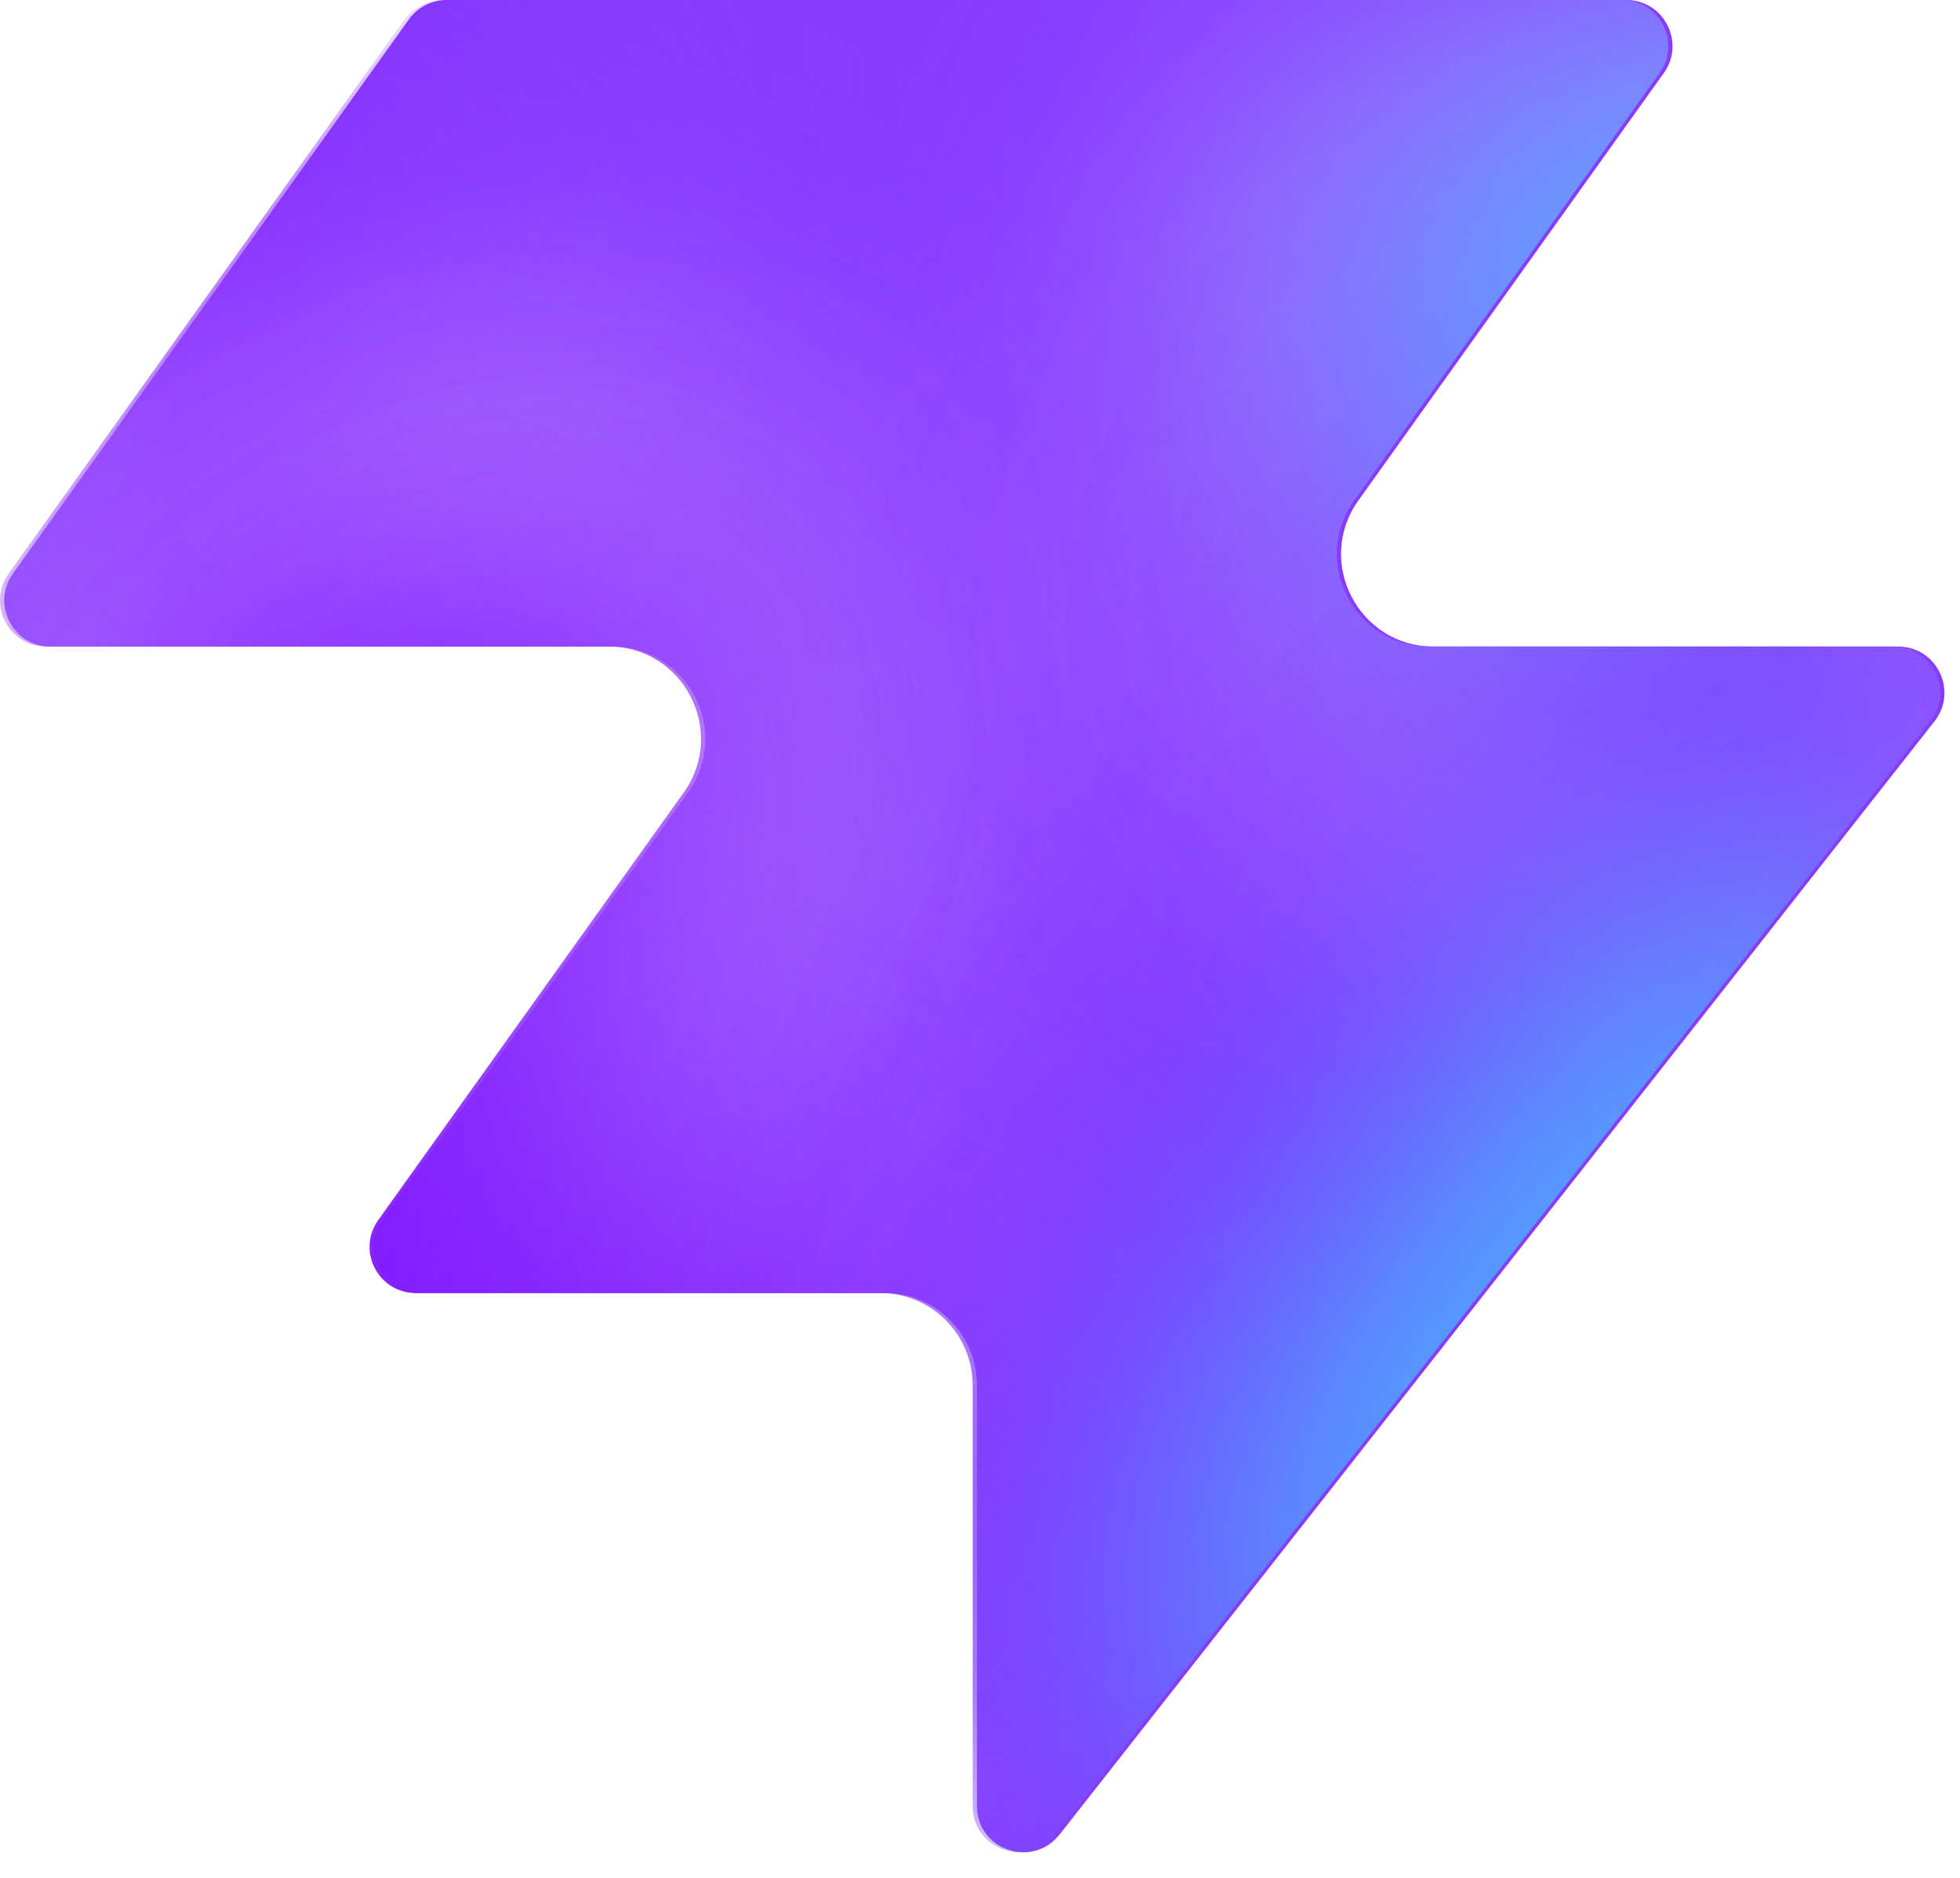
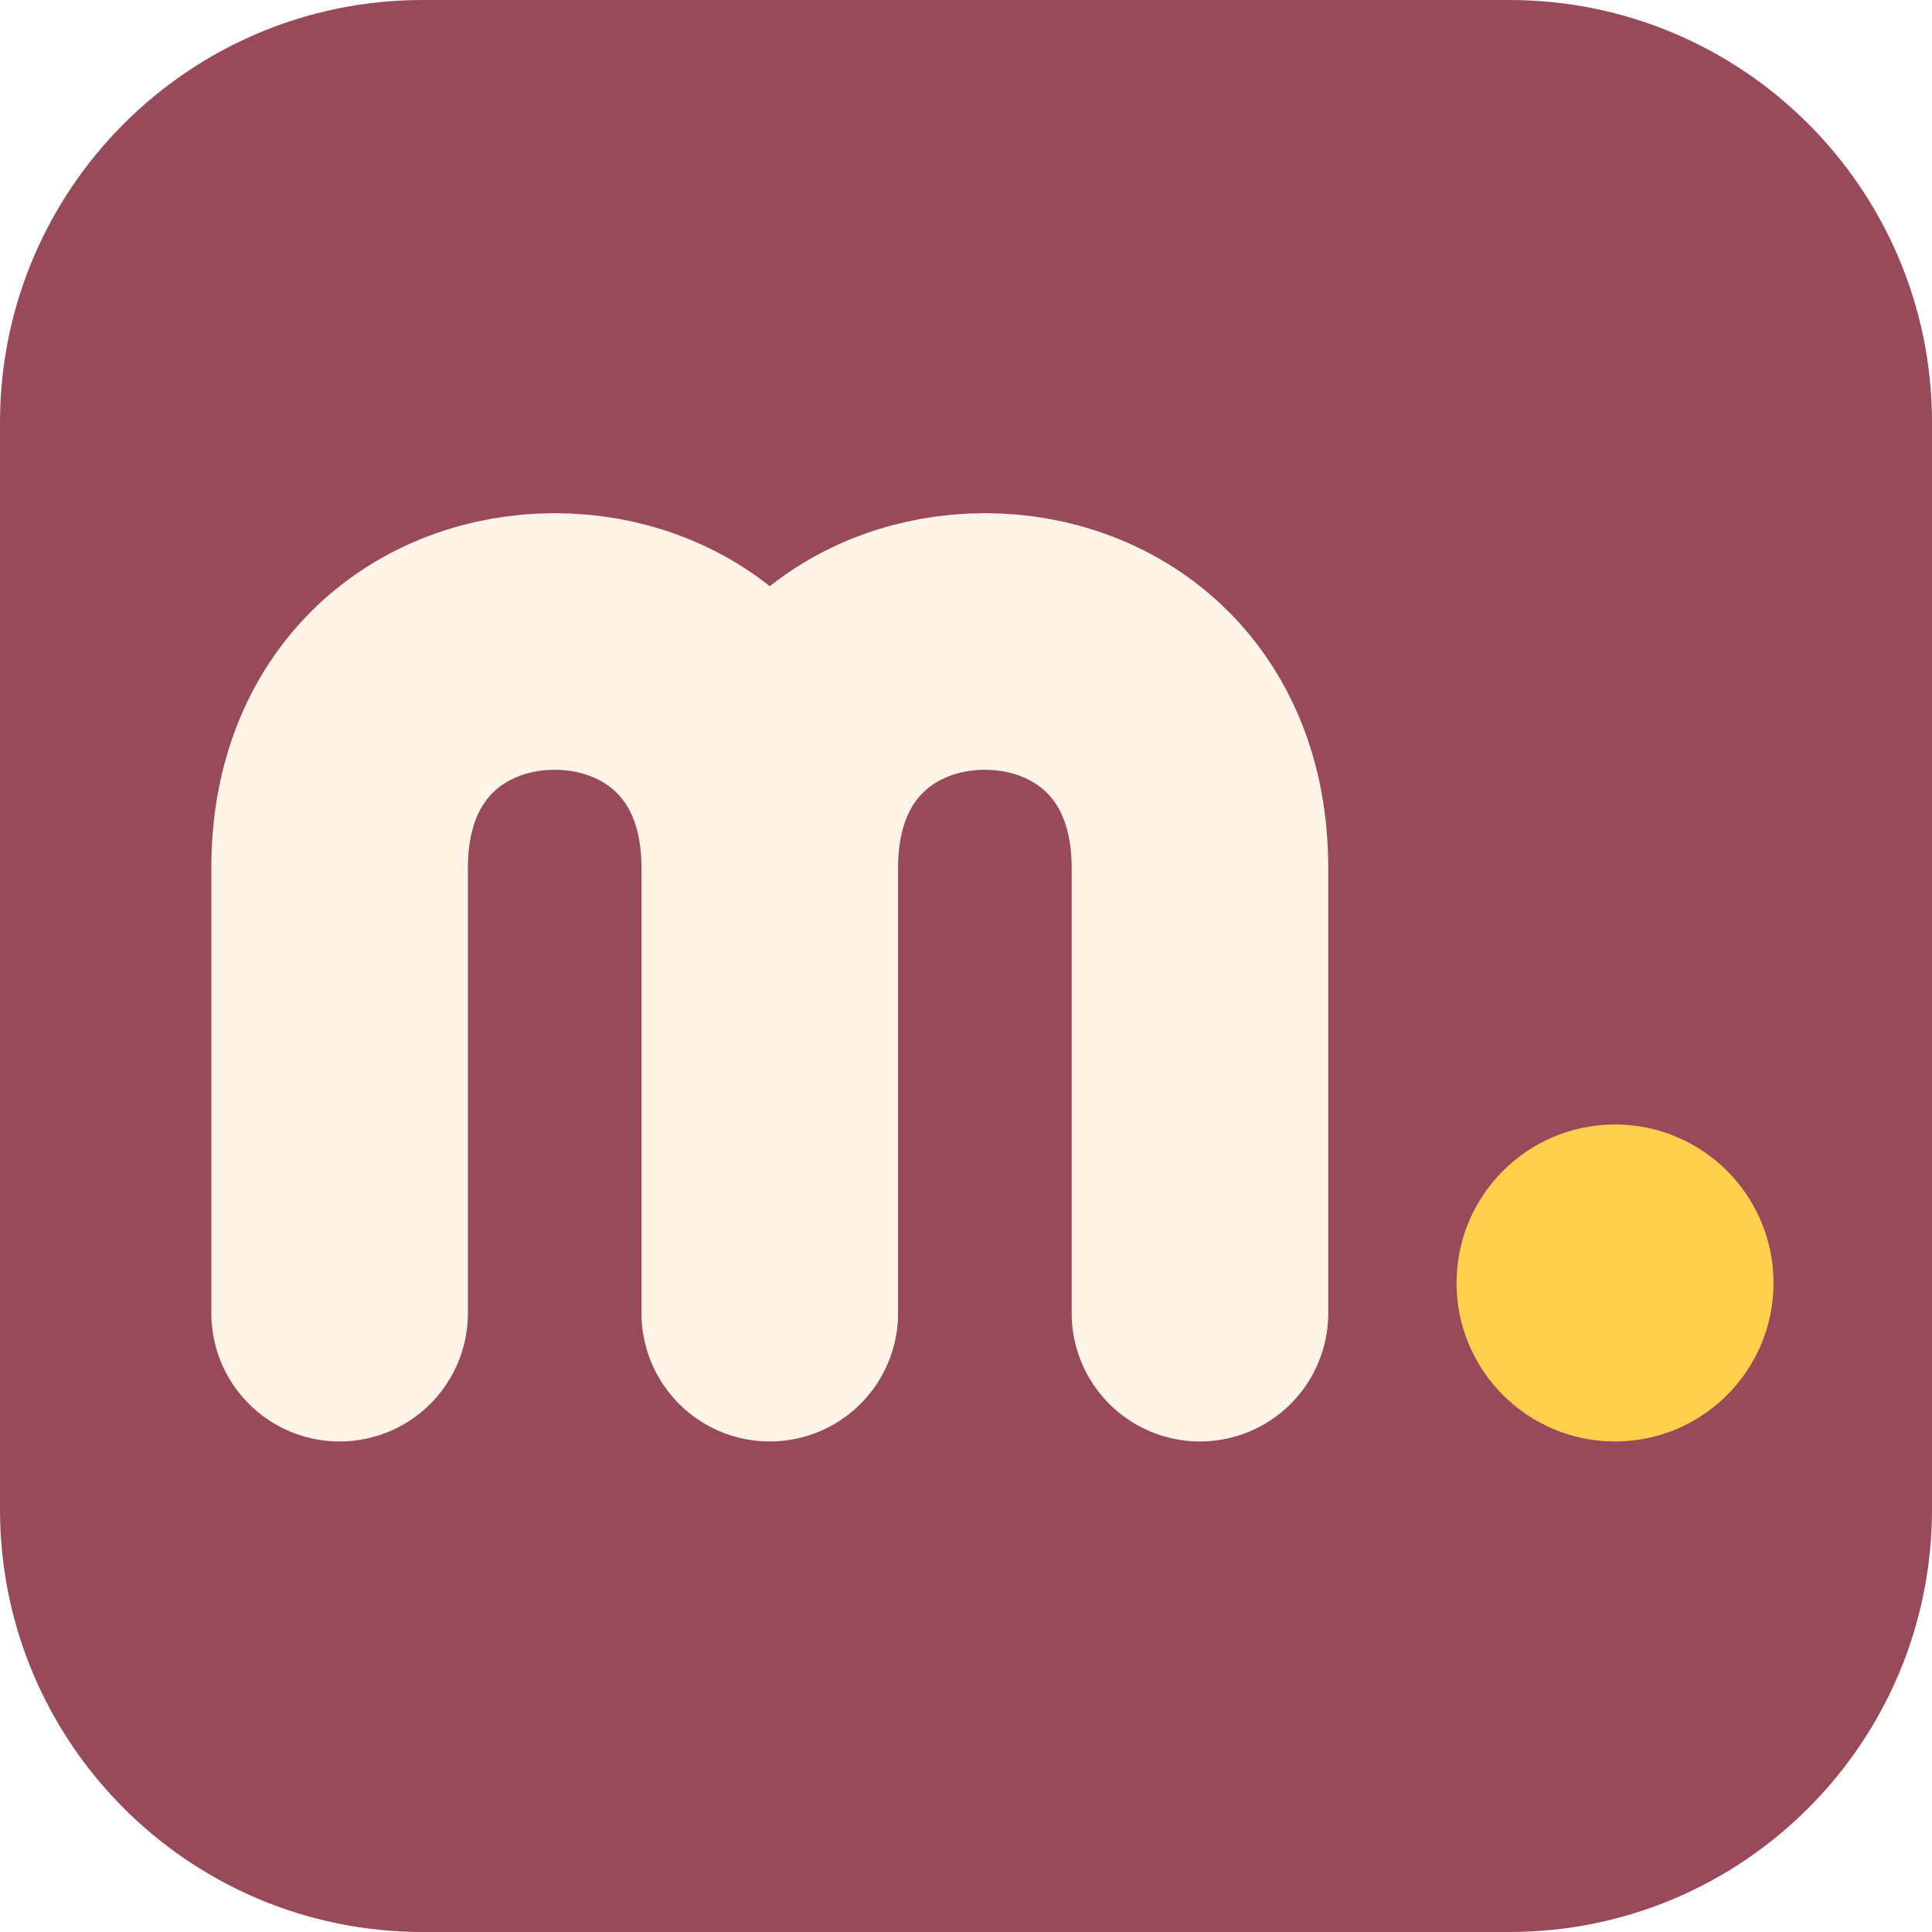
- <svg xmlns="http://www.w3.org/2000/svg" width="48" height="46" fill="none" viewBox="0 0 48 46">
-   <path fill="#863bff" d="M25.946 44.938c-.664.845-2.021.375-2.021-.698V33.937a2.26 2.26 0 0 0-2.262-2.262H10.287c-.92 0-1.456-1.04-.92-1.788l7.48-10.471c1.07-1.497 0-3.578-1.842-3.578H1.237c-.92 0-1.456-1.04-.92-1.788L10.013.474c.214-.297.556-.474.92-.474h28.894c.92 0 1.456 1.04.92 1.788l-7.48 10.471c-1.07 1.498 0 3.579 1.842 3.579h11.377c.943 0 1.473 1.088.89 1.83L25.947 44.94z" style="fill:#863bff;fill:color(display-p3 .525 .23 1);fill-opacity:1" />
-   <mask id="a" width="48" height="46" x="0" y="0" maskUnits="userSpaceOnUse" style="mask-type:alpha">
-     <path fill="#000" d="M25.842 44.938c-.664.844-2.021.375-2.021-.698V33.937a2.26 2.26 0 0 0-2.262-2.262H10.183c-.92 0-1.456-1.04-.92-1.788l7.48-10.471c1.07-1.498 0-3.579-1.842-3.579H1.133c-.92 0-1.456-1.04-.92-1.787L9.91.473c.214-.297.556-.474.92-.474h28.894c.92 0 1.456 1.04.92 1.788l-7.48 10.471c-1.07 1.498 0 3.578 1.842 3.578h11.377c.943 0 1.473 1.088.89 1.832L25.843 44.94z" style="fill:#000;fill-opacity:1" />
-   </mask>
-   <g mask="url(#a)">
-     <g filter="url(#b)">
-       <ellipse cx="5.508" cy="14.704" fill="#ede6ff" rx="5.508" ry="14.704" style="fill:#ede6ff;fill:color(display-p3 .927 .903 1);fill-opacity:1" transform="matrix(.00324 1 1 -.00324 -4.47 31.516)" />
-     </g>
-     <g filter="url(#c)">
-       <ellipse cx="10.399" cy="29.851" fill="#ede6ff" rx="10.399" ry="29.851" style="fill:#ede6ff;fill:color(display-p3 .927 .903 1);fill-opacity:1" transform="matrix(.00324 1 1 -.00324 -39.328 7.883)" />
-     </g>
-     <g filter="url(#d)">
-       <ellipse cx="5.508" cy="30.487" fill="#7e14ff" rx="5.508" ry="30.487" style="fill:#7e14ff;fill:color(display-p3 .492 .077 1);fill-opacity:1" transform="rotate(89.814 -25.913 -14.639)scale(1 -1)" />
-     </g>
-     <g filter="url(#e)">
-       <ellipse cx="5.508" cy="30.599" fill="#7e14ff" rx="5.508" ry="30.599" style="fill:#7e14ff;fill:color(display-p3 .492 .077 1);fill-opacity:1" transform="rotate(89.814 -32.644 -3.334)scale(1 -1)" />
-     </g>
-     <g filter="url(#f)">
-       <ellipse cx="5.508" cy="30.599" fill="#7e14ff" rx="5.508" ry="30.599" style="fill:#7e14ff;fill:color(display-p3 .492 .077 1);fill-opacity:1" transform="matrix(.00324 1 1 -.00324 -34.34 30.47)" />
-     </g>
-     <g filter="url(#g)">
-       <ellipse cx="14.072" cy="22.078" fill="#ede6ff" rx="14.072" ry="22.078" style="fill:#ede6ff;fill:color(display-p3 .927 .903 1);fill-opacity:1" transform="rotate(93.35 24.506 48.493)scale(-1 1)" />
-     </g>
-     <g filter="url(#h)">
-       <ellipse cx="3.47" cy="21.501" fill="#7e14ff" rx="3.47" ry="21.501" style="fill:#7e14ff;fill:color(display-p3 .492 .077 1);fill-opacity:1" transform="rotate(89.009 28.708 47.59)scale(-1 1)" />
-     </g>
-     <g filter="url(#i)">
-       <ellipse cx="3.47" cy="21.501" fill="#7e14ff" rx="3.47" ry="21.501" style="fill:#7e14ff;fill:color(display-p3 .492 .077 1);fill-opacity:1" transform="rotate(89.009 28.708 47.59)scale(-1 1)" />
-     </g>
-     <g filter="url(#j)">
-       <ellipse cx=".387" cy="8.972" fill="#7e14ff" rx="4.407" ry="29.108" style="fill:#7e14ff;fill:color(display-p3 .492 .077 1);fill-opacity:1" transform="rotate(39.51 .387 8.972)" />
-     </g>
-     <g filter="url(#k)">
-       <ellipse cx="47.523" cy="-6.092" fill="#7e14ff" rx="4.407" ry="29.108" style="fill:#7e14ff;fill:color(display-p3 .492 .077 1);fill-opacity:1" transform="rotate(37.892 47.523 -6.092)" />
-     </g>
-     <g filter="url(#l)">
-       <ellipse cx="41.412" cy="6.333" fill="#47bfff" rx="5.971" ry="9.665" style="fill:#47bfff;fill:color(display-p3 .28 .748 1);fill-opacity:1" transform="rotate(37.892 41.412 6.333)" />
-     </g>
-     <g filter="url(#m)">
-       <ellipse cx="-1.879" cy="38.332" fill="#7e14ff" rx="4.407" ry="29.108" style="fill:#7e14ff;fill:color(display-p3 .492 .077 1);fill-opacity:1" transform="rotate(37.892 -1.88 38.332)" />
-     </g>
-     <g filter="url(#n)">
-       <ellipse cx="-1.879" cy="38.332" fill="#7e14ff" rx="4.407" ry="29.108" style="fill:#7e14ff;fill:color(display-p3 .492 .077 1);fill-opacity:1" transform="rotate(37.892 -1.88 38.332)" />
-     </g>
-     <g filter="url(#o)">
-       <ellipse cx="35.651" cy="29.907" fill="#7e14ff" rx="4.407" ry="29.108" style="fill:#7e14ff;fill:color(display-p3 .492 .077 1);fill-opacity:1" transform="rotate(37.892 35.651 29.907)" />
-     </g>
-     <g filter="url(#p)">
-       <ellipse cx="38.418" cy="32.4" fill="#47bfff" rx="5.971" ry="15.297" style="fill:#47bfff;fill:color(display-p3 .28 .748 1);fill-opacity:1" transform="rotate(37.892 38.418 32.4)" />
-     </g>
-   </g>
-   <defs>
-     <filter id="b" width="60.045" height="41.654" x="-19.77" y="16.149" color-interpolation-filters="sRGB" filterUnits="userSpaceOnUse">
-       <feFlood flood-opacity="0" result="BackgroundImageFix" />
-       <feBlend in="SourceGraphic" in2="BackgroundImageFix" result="shape" />
-       <feGaussianBlur result="effect1_foregroundBlur_2002_17158" stdDeviation="7.659" />
-     </filter>
-     <filter id="c" width="90.34" height="51.437" x="-54.613" y="-7.533" color-interpolation-filters="sRGB" filterUnits="userSpaceOnUse">
-       <feFlood flood-opacity="0" result="BackgroundImageFix" />
-       <feBlend in="SourceGraphic" in2="BackgroundImageFix" result="shape" />
-       <feGaussianBlur result="effect1_foregroundBlur_2002_17158" stdDeviation="7.659" />
-     </filter>
-     <filter id="d" width="79.355" height="29.4" x="-49.64" y="2.03" color-interpolation-filters="sRGB" filterUnits="userSpaceOnUse">
-       <feFlood flood-opacity="0" result="BackgroundImageFix" />
-       <feBlend in="SourceGraphic" in2="BackgroundImageFix" result="shape" />
-       <feGaussianBlur result="effect1_foregroundBlur_2002_17158" stdDeviation="4.596" />
-     </filter>
-     <filter id="e" width="79.579" height="29.4" x="-45.045" y="20.029" color-interpolation-filters="sRGB" filterUnits="userSpaceOnUse">
-       <feFlood flood-opacity="0" result="BackgroundImageFix" />
-       <feBlend in="SourceGraphic" in2="BackgroundImageFix" result="shape" />
-       <feGaussianBlur result="effect1_foregroundBlur_2002_17158" stdDeviation="4.596" />
-     </filter>
-     <filter id="f" width="79.579" height="29.4" x="-43.513" y="21.178" color-interpolation-filters="sRGB" filterUnits="userSpaceOnUse">
-       <feFlood flood-opacity="0" result="BackgroundImageFix" />
-       <feBlend in="SourceGraphic" in2="BackgroundImageFix" result="shape" />
-       <feGaussianBlur result="effect1_foregroundBlur_2002_17158" stdDeviation="4.596" />
-     </filter>
-     <filter id="g" width="74.749" height="58.852" x="15.756" y="-17.901" color-interpolation-filters="sRGB" filterUnits="userSpaceOnUse">
-       <feFlood flood-opacity="0" result="BackgroundImageFix" />
-       <feBlend in="SourceGraphic" in2="BackgroundImageFix" result="shape" />
-       <feGaussianBlur result="effect1_foregroundBlur_2002_17158" stdDeviation="7.659" />
-     </filter>
-     <filter id="h" width="61.377" height="25.362" x="23.548" y="2.284" color-interpolation-filters="sRGB" filterUnits="userSpaceOnUse">
-       <feFlood flood-opacity="0" result="BackgroundImageFix" />
-       <feBlend in="SourceGraphic" in2="BackgroundImageFix" result="shape" />
-       <feGaussianBlur result="effect1_foregroundBlur_2002_17158" stdDeviation="4.596" />
-     </filter>
-     <filter id="i" width="61.377" height="25.362" x="23.548" y="2.284" color-interpolation-filters="sRGB" filterUnits="userSpaceOnUse">
-       <feFlood flood-opacity="0" result="BackgroundImageFix" />
-       <feBlend in="SourceGraphic" in2="BackgroundImageFix" result="shape" />
-       <feGaussianBlur result="effect1_foregroundBlur_2002_17158" stdDeviation="4.596" />
-     </filter>
-     <filter id="j" width="56.045" height="63.649" x="-27.636" y="-22.853" color-interpolation-filters="sRGB" filterUnits="userSpaceOnUse">
-       <feFlood flood-opacity="0" result="BackgroundImageFix" />
-       <feBlend in="SourceGraphic" in2="BackgroundImageFix" result="shape" />
-       <feGaussianBlur result="effect1_foregroundBlur_2002_17158" stdDeviation="4.596" />
-     </filter>
-     <filter id="k" width="54.814" height="64.646" x="20.116" y="-38.415" color-interpolation-filters="sRGB" filterUnits="userSpaceOnUse">
-       <feFlood flood-opacity="0" result="BackgroundImageFix" />
-       <feBlend in="SourceGraphic" in2="BackgroundImageFix" result="shape" />
-       <feGaussianBlur result="effect1_foregroundBlur_2002_17158" stdDeviation="4.596" />
-     </filter>
-     <filter id="l" width="33.541" height="35.313" x="24.641" y="-11.323" color-interpolation-filters="sRGB" filterUnits="userSpaceOnUse">
-       <feFlood flood-opacity="0" result="BackgroundImageFix" />
-       <feBlend in="SourceGraphic" in2="BackgroundImageFix" result="shape" />
-       <feGaussianBlur result="effect1_foregroundBlur_2002_17158" stdDeviation="4.596" />
-     </filter>
-     <filter id="m" width="54.814" height="64.646" x="-29.286" y="6.009" color-interpolation-filters="sRGB" filterUnits="userSpaceOnUse">
-       <feFlood flood-opacity="0" result="BackgroundImageFix" />
-       <feBlend in="SourceGraphic" in2="BackgroundImageFix" result="shape" />
-       <feGaussianBlur result="effect1_foregroundBlur_2002_17158" stdDeviation="4.596" />
-     </filter>
-     <filter id="n" width="54.814" height="64.646" x="-29.286" y="6.009" color-interpolation-filters="sRGB" filterUnits="userSpaceOnUse">
-       <feFlood flood-opacity="0" result="BackgroundImageFix" />
-       <feBlend in="SourceGraphic" in2="BackgroundImageFix" result="shape" />
-       <feGaussianBlur result="effect1_foregroundBlur_2002_17158" stdDeviation="4.596" />
-     </filter>
-     <filter id="o" width="54.814" height="64.646" x="8.244" y="-2.416" color-interpolation-filters="sRGB" filterUnits="userSpaceOnUse">
-       <feFlood flood-opacity="0" result="BackgroundImageFix" />
-       <feBlend in="SourceGraphic" in2="BackgroundImageFix" result="shape" />
-       <feGaussianBlur result="effect1_foregroundBlur_2002_17158" stdDeviation="4.596" />
-     </filter>
-     <filter id="p" width="39.409" height="43.623" x="18.713" y="10.588" color-interpolation-filters="sRGB" filterUnits="userSpaceOnUse">
-       <feFlood flood-opacity="0" result="BackgroundImageFix" />
-       <feBlend in="SourceGraphic" in2="BackgroundImageFix" result="shape" />
-       <feGaussianBlur result="effect1_foregroundBlur_2002_17158" stdDeviation="4.596" />
-     </filter>
-   </defs>
+ <svg xmlns="http://www.w3.org/2000/svg" viewBox="0 0 512 512">
+   <rect width="512" height="512" rx="112" fill="#994A5A" />
+   <path transform="translate(-30 -8)" d="M120 356 L120 238 C120 198 148 178 177 178 C206 178 234 198 234 238 L234 356 M234 238 C234 198 262 178 291 178 C320 178 348 198 348 238 L348 356" fill="none" stroke="#FFF4E6" stroke-width="68" stroke-linecap="round" stroke-linejoin="round" />
+   <circle cx="428" cy="340" r="42" fill="#FFD04D" />
</svg>
